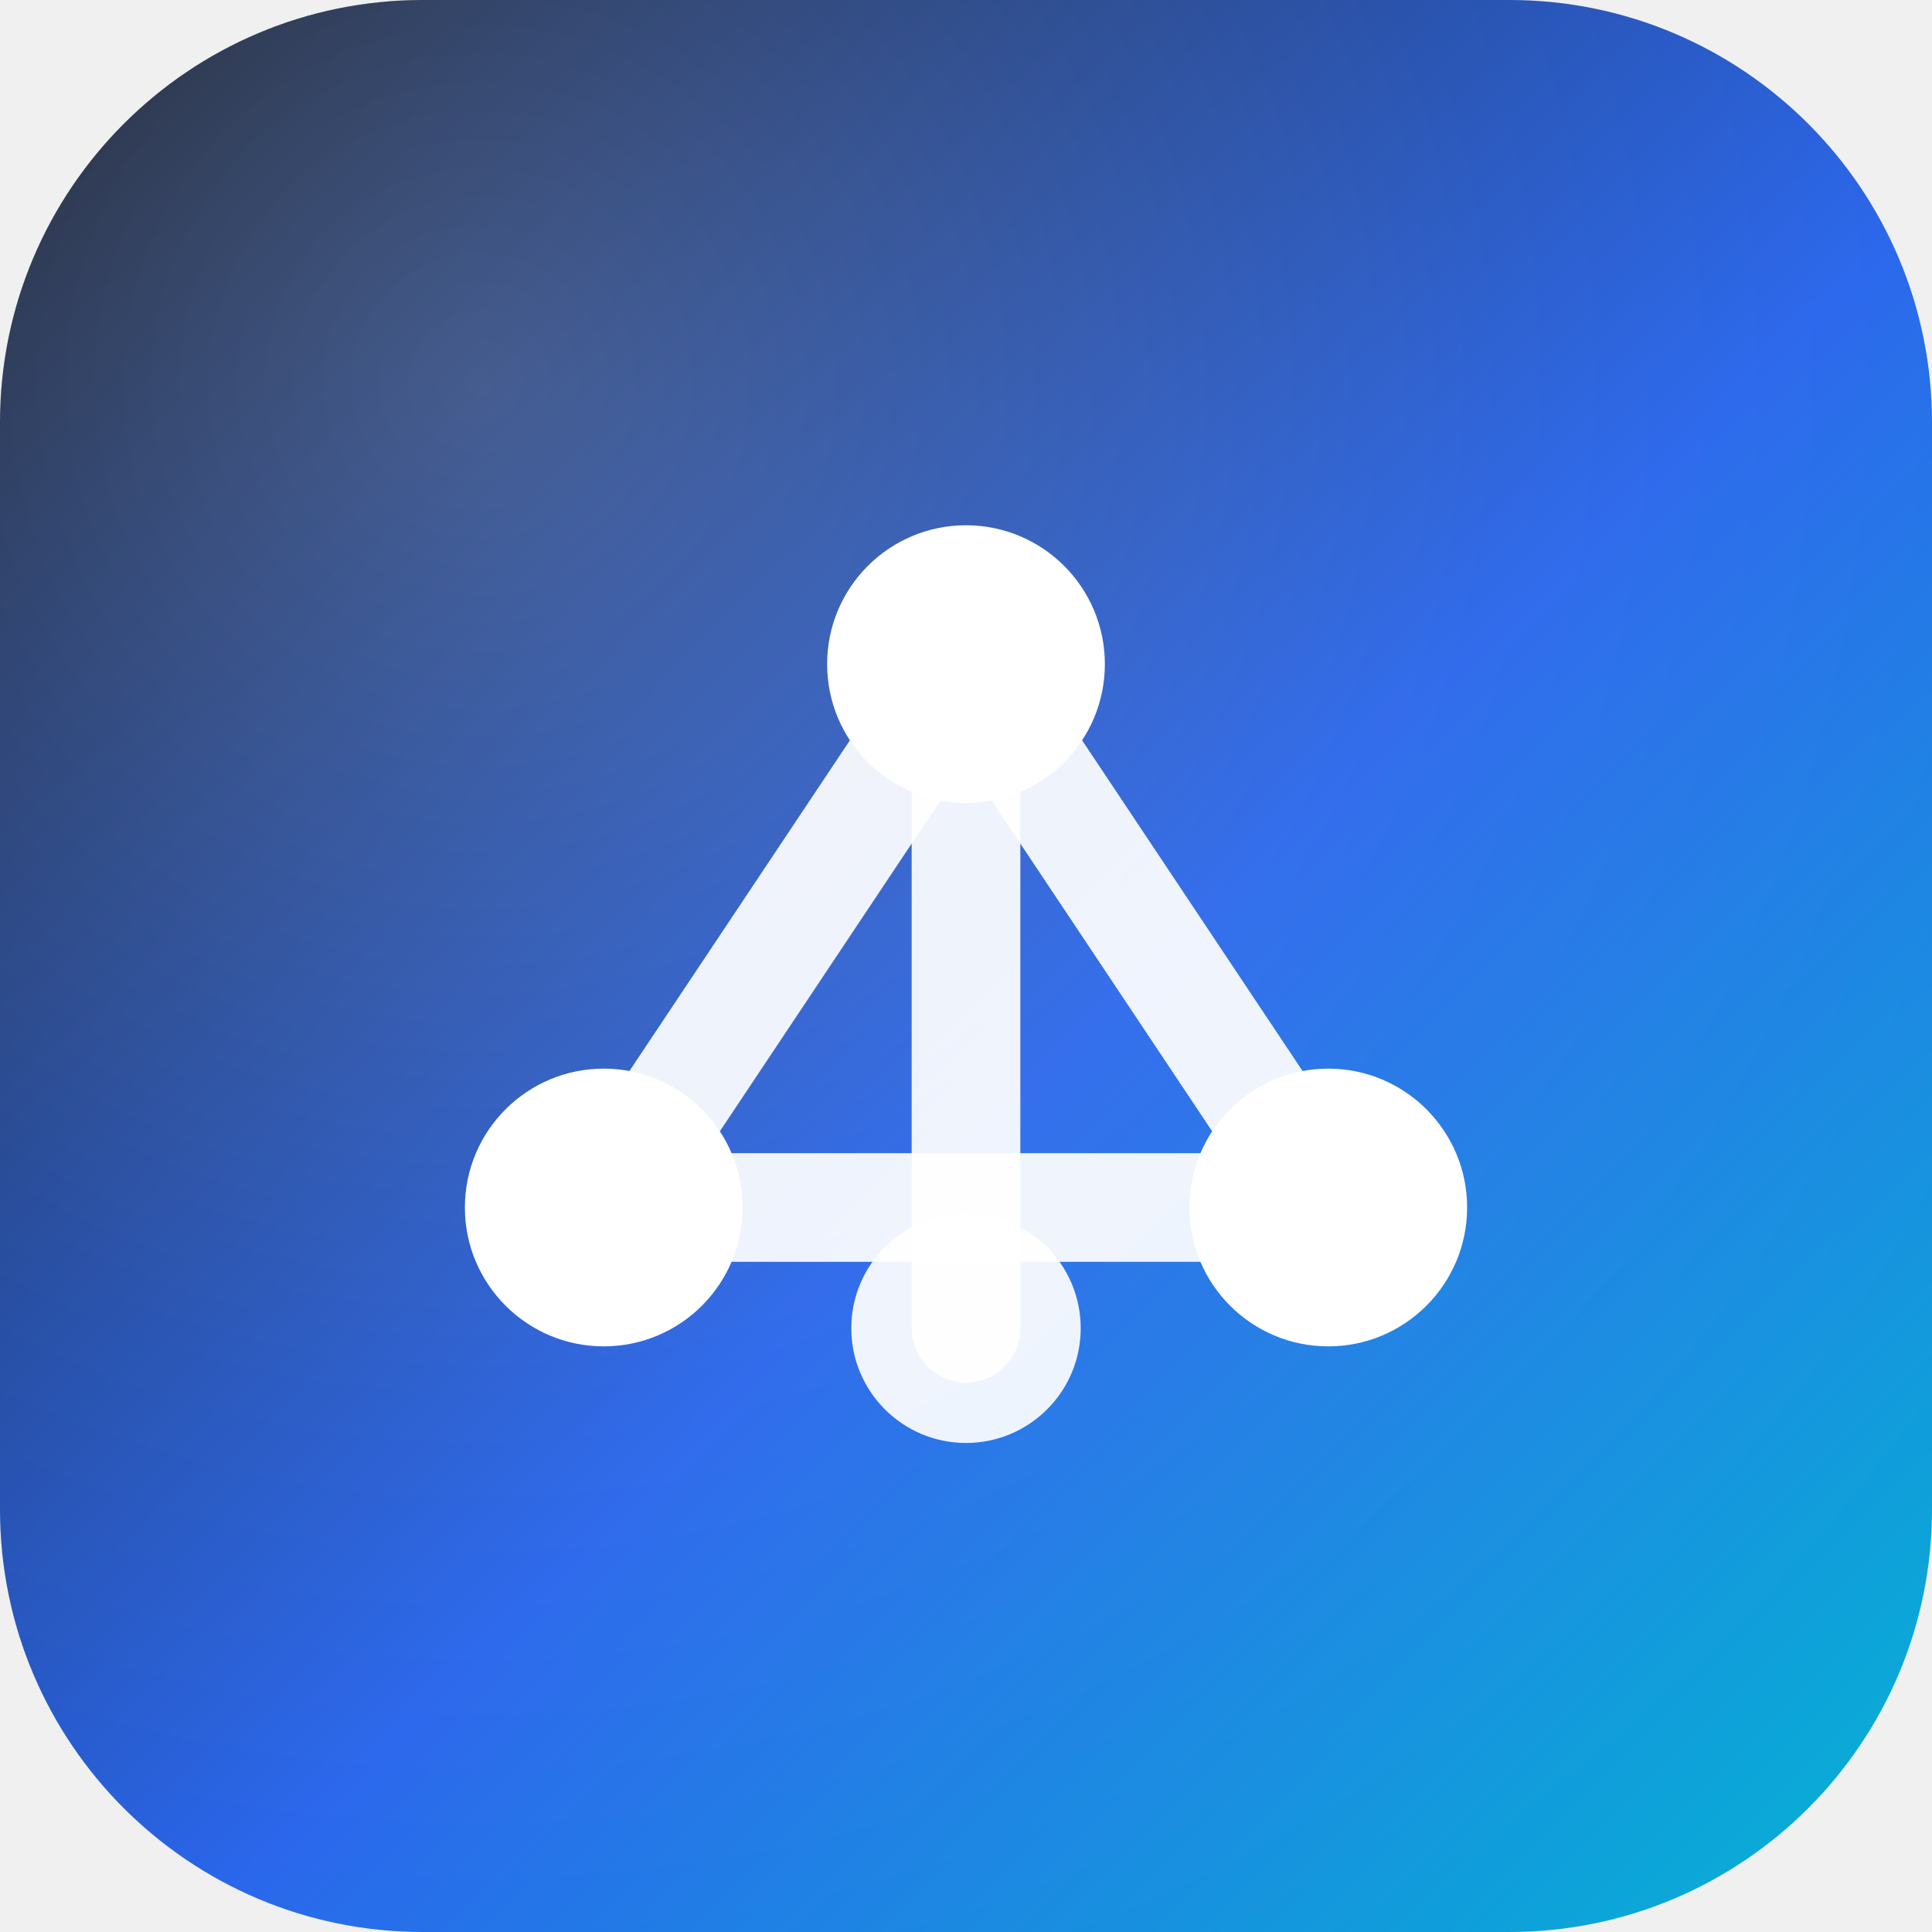
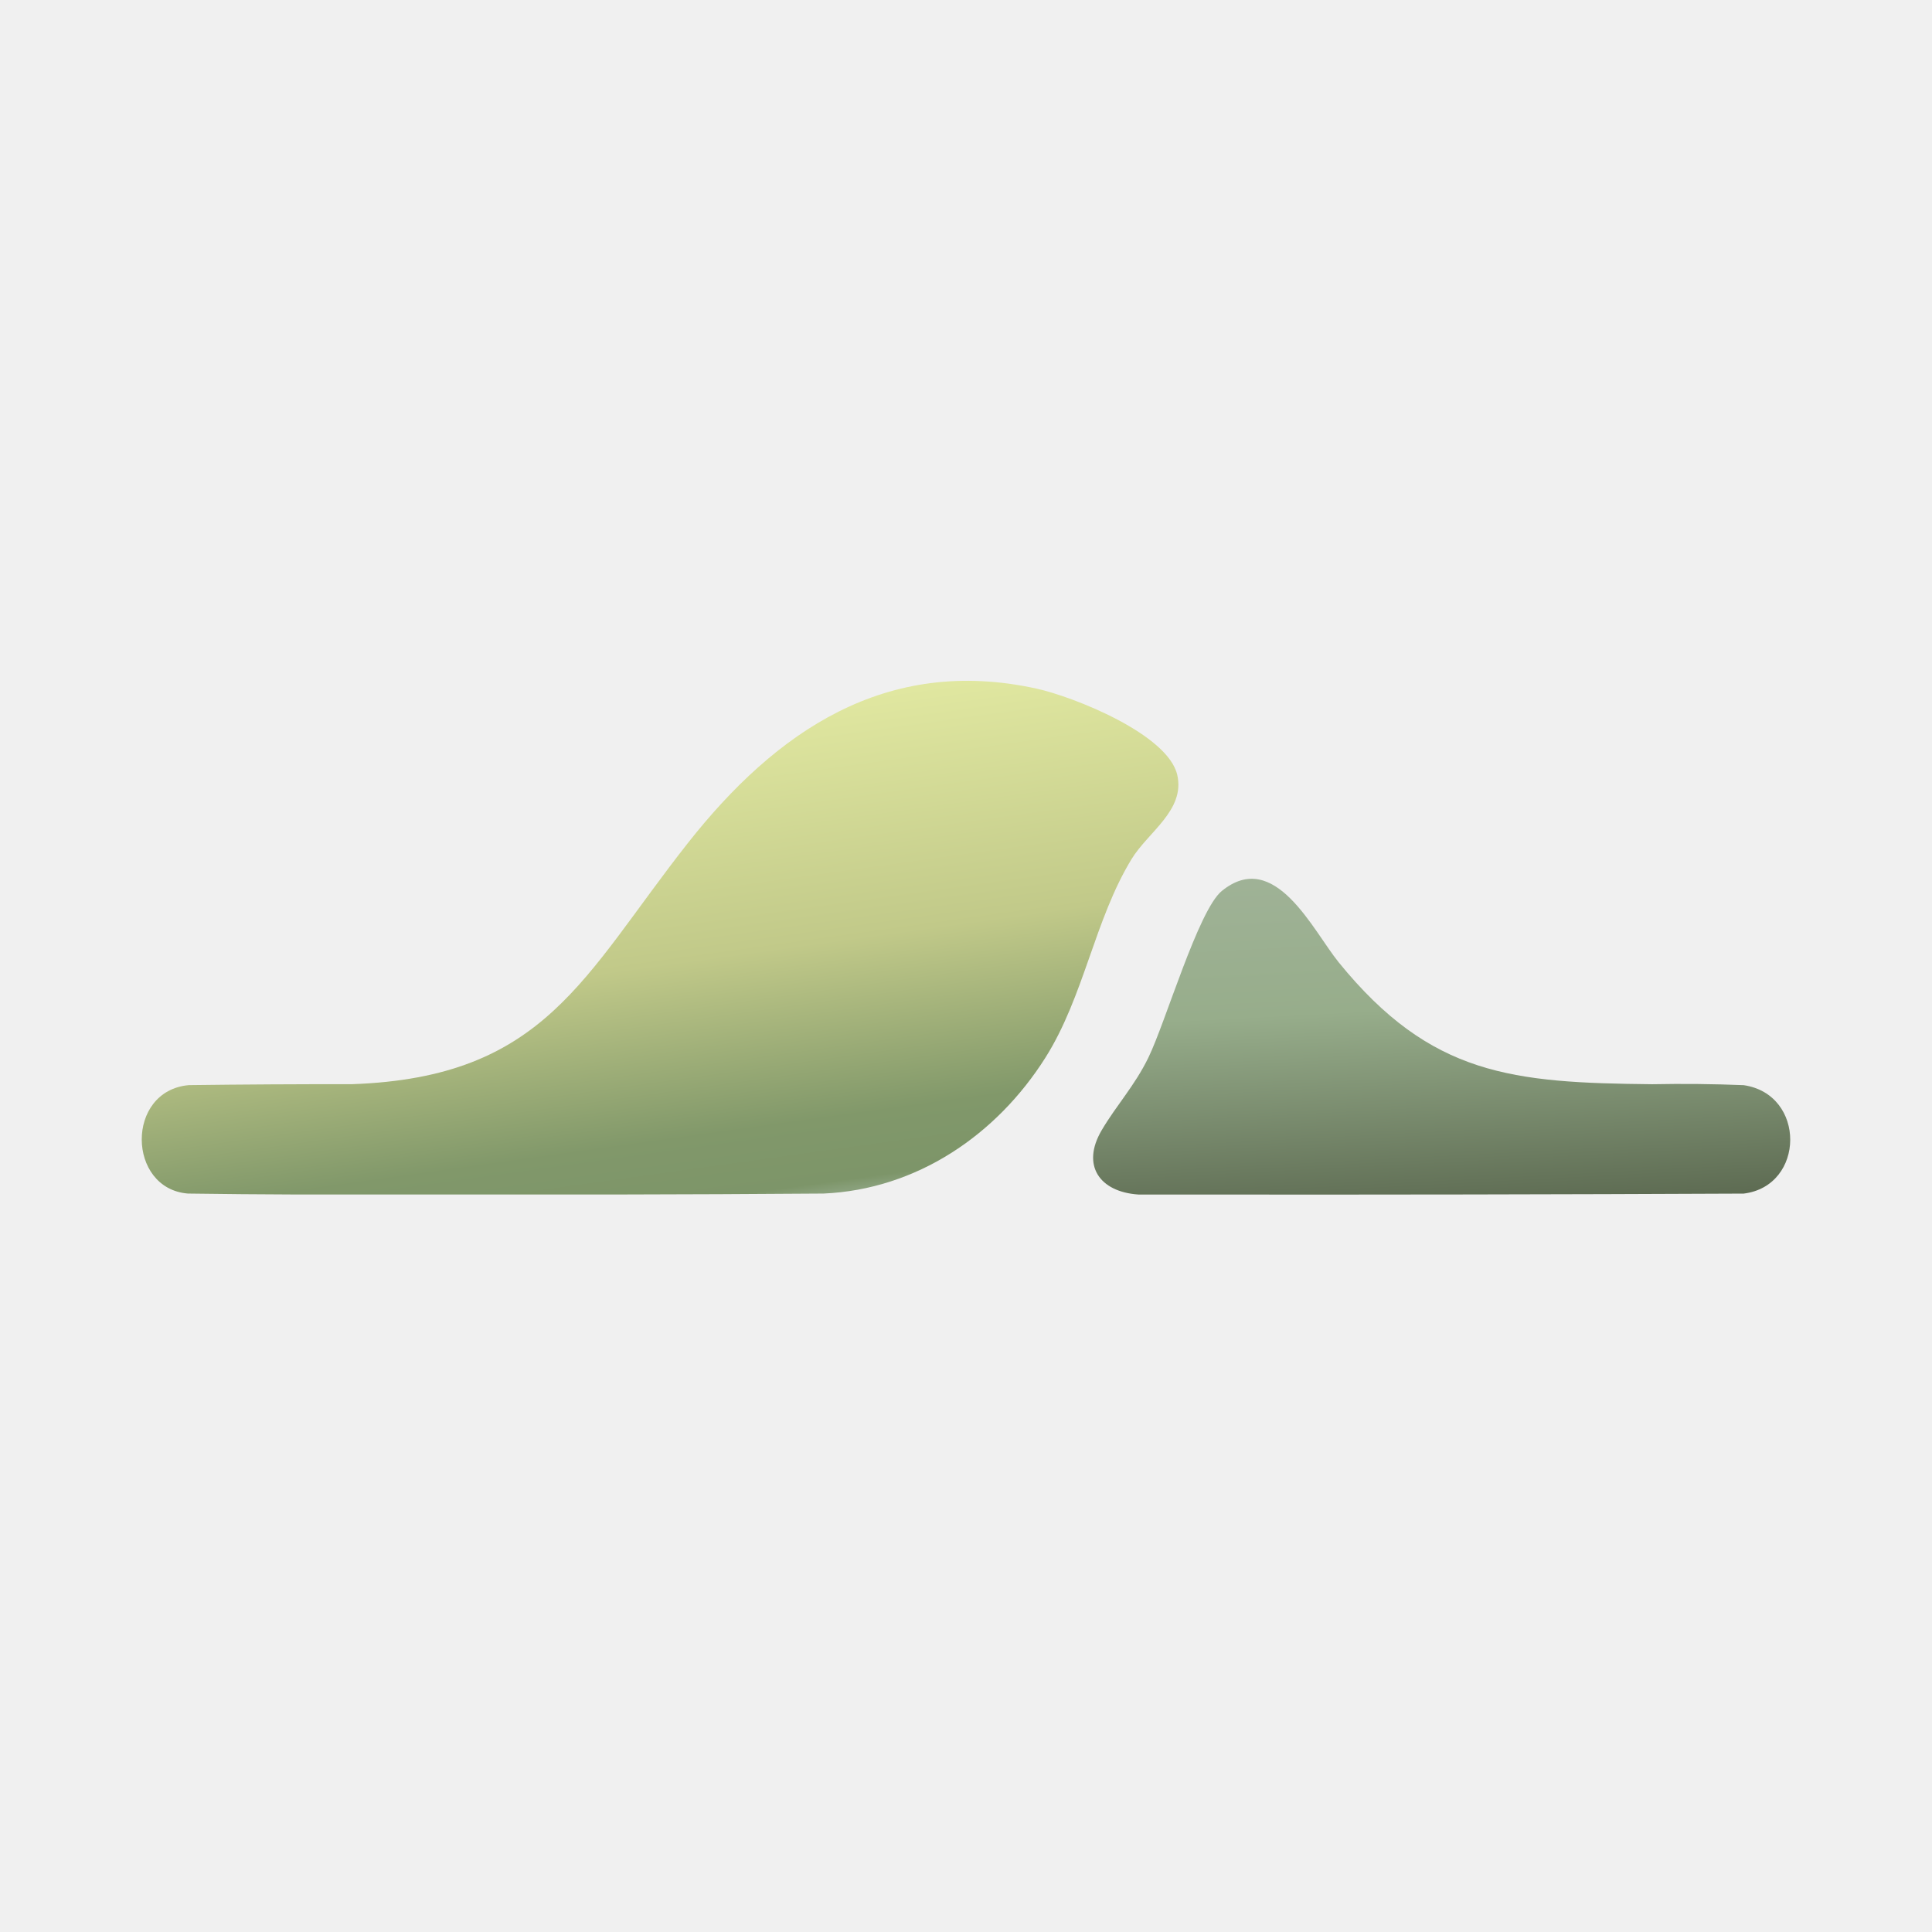
- <svg xmlns="http://www.w3.org/2000/svg" viewBox="0 0 64 64" role="img" aria-label="Academic homepage template icon">
+ <svg xmlns="http://www.w3.org/2000/svg" id="_图层_1" data-name="图层 1" viewBox="0 0 1024 1024">
  <defs>
-     <linearGradient id="bg" x1="0" y1="0" x2="1" y2="1">
-       <stop offset="0" stop-color="#0b1220" />
-       <stop offset="0.55" stop-color="#2563eb" />
-       <stop offset="1" stop-color="#06b6d4" />
+     <style>
+       .cls-1 {
+         fill: url(#_未命名的渐变_17);
+       }
+ 
+       .cls-2 {
+         fill: url(#_未命名的渐变_16);
+       }
+     </style>
+     <linearGradient id="_未命名的渐变_16" data-name="未命名的渐变 16" x1="665.45" y1="769.96" x2="736.44" y2="1281.05" gradientTransform="translate(0 1) scale(.5)" gradientUnits="userSpaceOnUse">
+       <stop offset="0" stop-color="#e0e7a0" />
+       <stop offset=".49" stop-color="#c1c989" />
+       <stop offset=".85" stop-color="#81986a" />
+       <stop offset=".98" stop-color="#7d9569" />
+       <stop offset="1" stop-color="#89a07b" />
    </linearGradient>
-     <radialGradient id="shine" cx="0.25" cy="0.2" r="0.95">
-       <stop offset="0" stop-color="#ffffff" stop-opacity="0.20" />
-       <stop offset="0.55" stop-color="#ffffff" stop-opacity="0.06" />
-       <stop offset="1" stop-color="#ffffff" stop-opacity="0" />
-     </radialGradient>
+     <linearGradient id="_未命名的渐变_17" data-name="未命名的渐变 17" x1="1513.84" y1="923.79" x2="1532.16" y2="1277.31" gradientTransform="translate(0 1) scale(.5)" gradientUnits="userSpaceOnUse">
+       <stop offset="0" stop-color="#9fb296" />
+       <stop offset=".4" stop-color="#97ad8b" />
+       <stop offset="1" stop-color="#5e6c53" />
+     </linearGradient>
  </defs>
-   <rect width="64" height="64" rx="14" fill="url(#bg)" />
-   <rect width="64" height="64" rx="14" fill="url(#shine)" />
-   <g stroke="#ffffff" stroke-opacity="0.92" stroke-width="3.6" stroke-linecap="round" stroke-linejoin="round">
-     <path d="M20 40 L32 22 L44 40 Z" fill="none" />
-     <path d="M32 22 L32 44" />
-   </g>
-   <g fill="#ffffff">
-     <circle cx="20" cy="40" r="4.6" />
-     <circle cx="32" cy="22" r="4.6" />
-     <circle cx="44" cy="40" r="4.6" />
-     <circle cx="32" cy="44" r="3.8" opacity="0.92" />
+   <g id="logo">
+     <path class="cls-2" d="M186.55,574.64c102.57-3.56,122.55-57.34,177.93-127.67,46.7-59.31,105.06-99.51,184.9-81.99,19.71,4.32,69.77,24.2,74.61,45.83,4.18,18.68-15.46,30.14-24.25,44.54-19.6,32.13-25.22,72.91-45.67,105.26-25.9,40.98-68.25,69.84-117.65,72-36.65.27-73.29.44-109.95.5h-169.42c-19.16-.07-38.32-.23-57.47-.5-32.25-2.6-33.12-54.5.5-57.47,28.81-.37,57.63-.53,86.46-.5Z" />
+     <path class="cls-1" d="M603.35,633.12c-20.55-1.38-30.44-15.45-19.4-34.14,7.91-13.38,17.36-23.38,24.66-38.31,9.19-18.8,26.5-78.3,38.98-88.45,28.05-22.83,48.28,21.02,62.01,37.91,48.91,60.13,92.18,63.77,166.11,64.53,16.17-.32,32.33-.15,48.48.5,33.14,4.84,32.64,53.44,0,57.47-96.94.45-193.89.61-290.86.5-.5,0-1,0-1.5,0h-28.49Z" />
  </g>
</svg>
